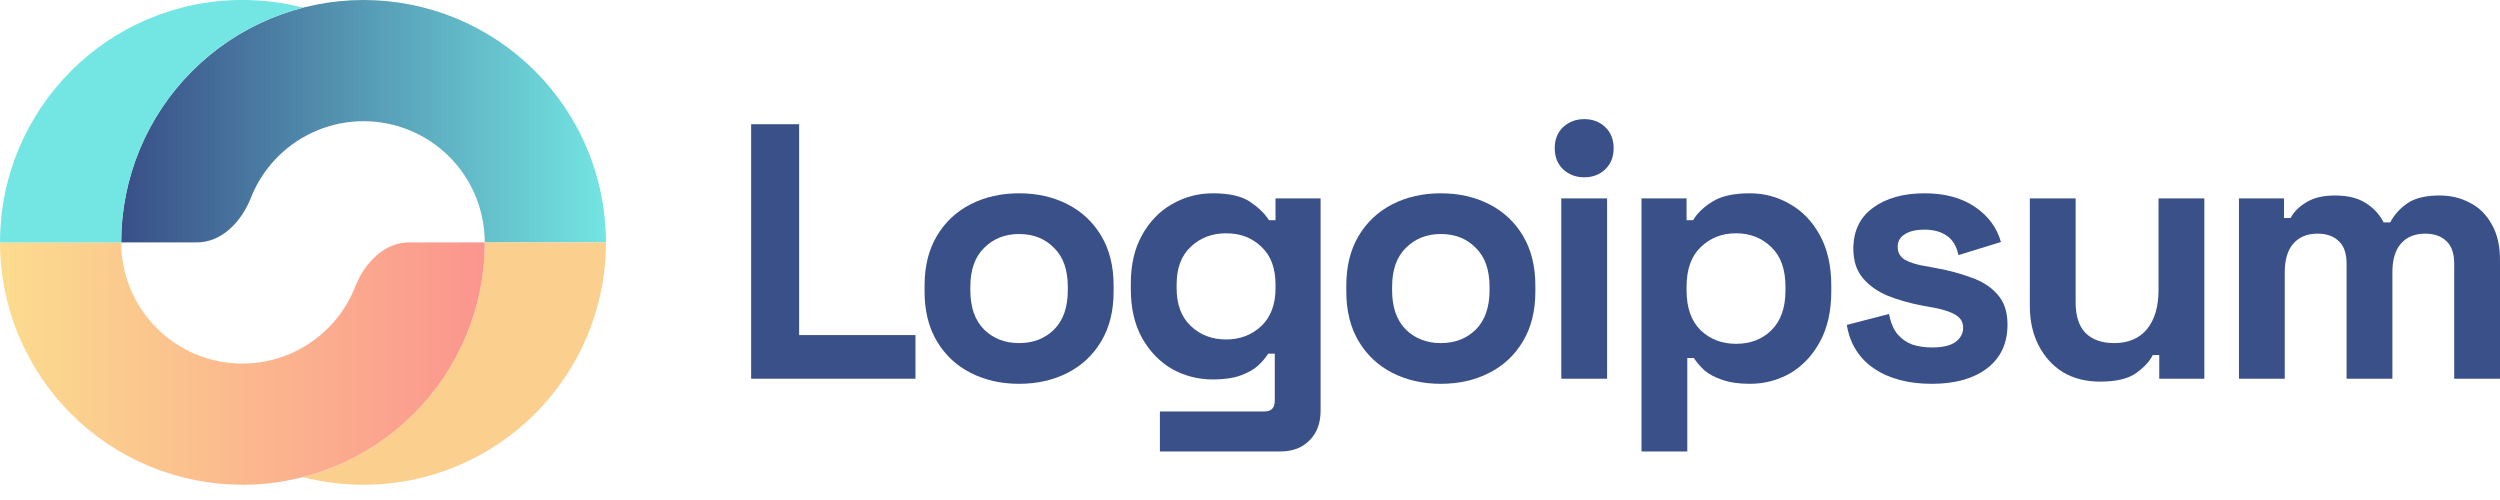
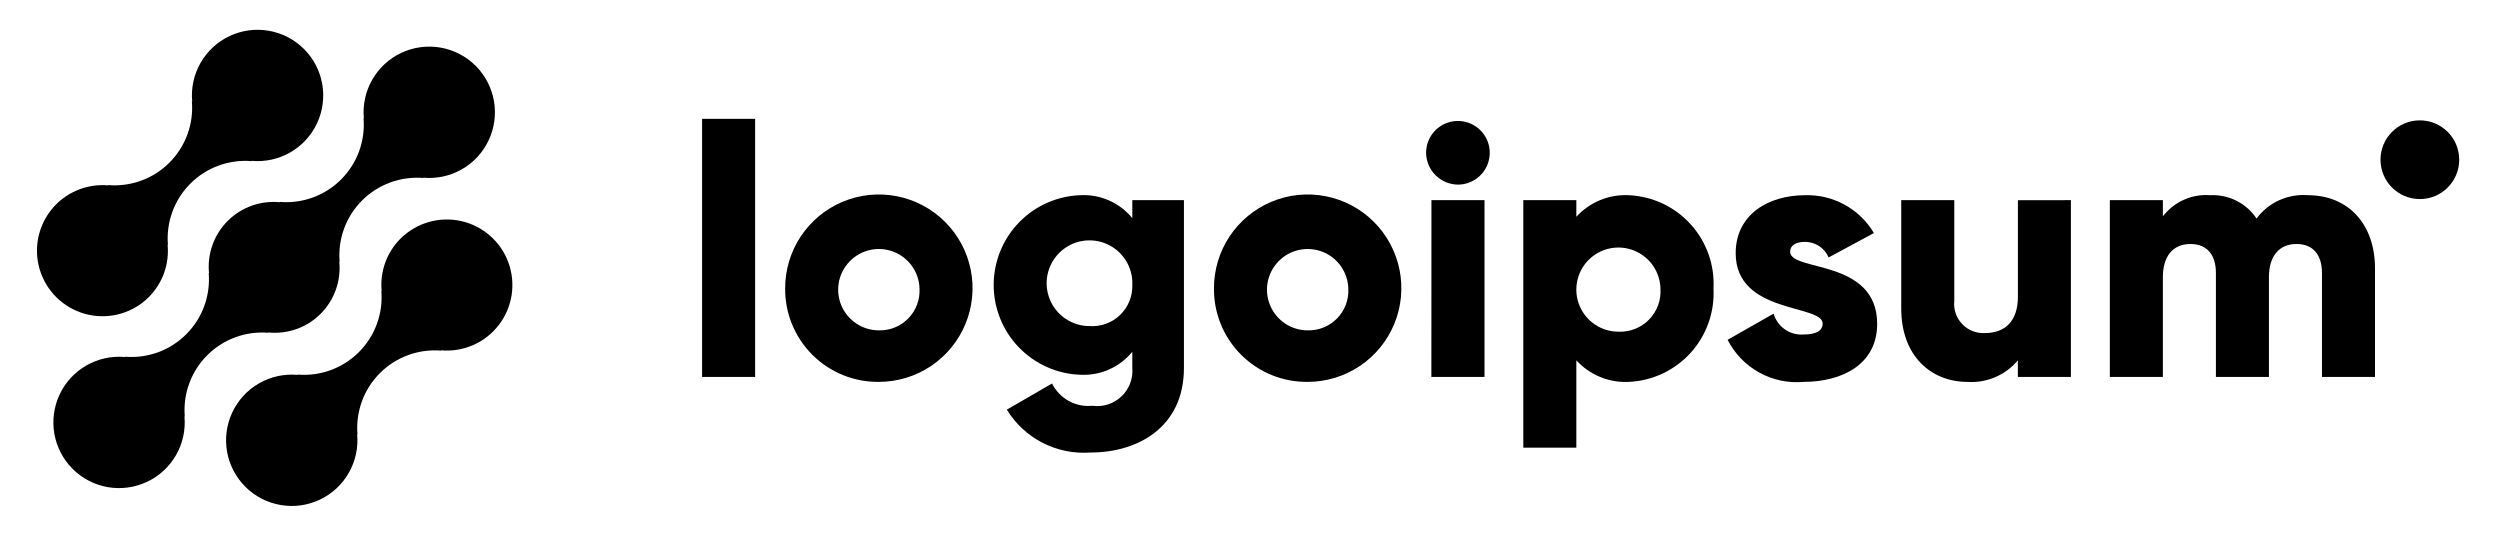
- <svg xmlns="http://www.w3.org/2000/svg" id="logo-45" class="gradient" width="160" height="32" viewBox="0 0 160 32" fill="none">
-   <path d="M48.073 24.238V7.95H51.144V21.446H58.59V24.238H48.073Z" fill="#3A5088" class="cneutral" />
-   <path d="M65.222 24.564C64.074 24.564 63.042 24.331 62.127 23.866C61.212 23.401 60.49 22.726 59.963 21.841C59.435 20.957 59.172 19.895 59.172 18.654V18.281C59.172 17.04 59.435 15.978 59.963 15.094C60.49 14.209 61.212 13.535 62.127 13.069C63.042 12.604 64.074 12.371 65.222 12.371C66.369 12.371 67.401 12.604 68.316 13.069C69.231 13.535 69.953 14.209 70.48 15.094C71.008 15.978 71.271 17.04 71.271 18.281V18.654C71.271 19.895 71.008 20.957 70.48 21.841C69.953 22.726 69.231 23.401 68.316 23.866C67.401 24.331 66.369 24.564 65.222 24.564ZM65.222 21.958C66.121 21.958 66.866 21.671 67.455 21.097C68.045 20.507 68.34 19.67 68.34 18.584V18.351C68.34 17.265 68.045 16.435 67.455 15.861C66.881 15.272 66.137 14.977 65.222 14.977C64.322 14.977 63.577 15.272 62.988 15.861C62.398 16.435 62.103 17.265 62.103 18.351V18.584C62.103 19.67 62.398 20.507 62.988 21.097C63.577 21.671 64.322 21.958 65.222 21.958Z" fill="#3A5088" class="cneutral" />
-   <path d="M72.372 18.514V18.142C72.372 16.932 72.612 15.9 73.093 15.047C73.574 14.178 74.21 13.519 75.001 13.069C75.808 12.604 76.684 12.371 77.631 12.371C78.686 12.371 79.484 12.557 80.027 12.93C80.57 13.302 80.966 13.69 81.214 14.093H81.633V12.697H84.518V26.286C84.518 27.077 84.285 27.705 83.82 28.171C83.355 28.651 82.734 28.892 81.959 28.892H74.234V26.332H80.935C81.369 26.332 81.586 26.1 81.586 25.634V22.633H81.168C81.012 22.881 80.795 23.137 80.516 23.401C80.237 23.649 79.865 23.858 79.399 24.029C78.934 24.199 78.344 24.285 77.631 24.285C76.684 24.285 75.808 24.06 75.001 23.61C74.21 23.145 73.574 22.485 73.093 21.632C72.612 20.763 72.372 19.724 72.372 18.514ZM78.468 21.725C79.368 21.725 80.12 21.438 80.725 20.864C81.33 20.29 81.633 19.484 81.633 18.444V18.212C81.633 17.157 81.33 16.35 80.725 15.792C80.136 15.218 79.384 14.931 78.468 14.931C77.569 14.931 76.816 15.218 76.211 15.792C75.606 16.35 75.304 17.157 75.304 18.212V18.444C75.304 19.484 75.606 20.29 76.211 20.864C76.816 21.438 77.569 21.725 78.468 21.725Z" fill="#3A5088" class="cneutral" />
-   <path d="M92.213 24.564C91.065 24.564 90.034 24.331 89.118 23.866C88.203 23.401 87.482 22.726 86.954 21.841C86.427 20.957 86.163 19.895 86.163 18.654V18.281C86.163 17.04 86.427 15.978 86.954 15.094C87.482 14.209 88.203 13.535 89.118 13.069C90.034 12.604 91.065 12.371 92.213 12.371C93.361 12.371 94.392 12.604 95.308 13.069C96.223 13.535 96.944 14.209 97.472 15.094C97.999 15.978 98.263 17.04 98.263 18.281V18.654C98.263 19.895 97.999 20.957 97.472 21.841C96.944 22.726 96.223 23.401 95.308 23.866C94.392 24.331 93.361 24.564 92.213 24.564ZM92.213 21.958C93.113 21.958 93.857 21.671 94.447 21.097C95.036 20.507 95.331 19.67 95.331 18.584V18.351C95.331 17.265 95.036 16.435 94.447 15.861C93.873 15.272 93.128 14.977 92.213 14.977C91.313 14.977 90.569 15.272 89.979 15.861C89.39 16.435 89.095 17.265 89.095 18.351V18.584C89.095 19.67 89.39 20.507 89.979 21.097C90.569 21.671 91.313 21.958 92.213 21.958Z" fill="#3A5088" class="cneutral" />
-   <path d="M99.922 24.238V12.697H102.854V24.238H99.922ZM101.388 11.347C100.86 11.347 100.411 11.177 100.038 10.835C99.681 10.494 99.503 10.044 99.503 9.486C99.503 8.927 99.681 8.478 100.038 8.136C100.411 7.795 100.86 7.624 101.388 7.624C101.931 7.624 102.381 7.795 102.737 8.136C103.094 8.478 103.273 8.927 103.273 9.486C103.273 10.044 103.094 10.494 102.737 10.835C102.381 11.177 101.931 11.347 101.388 11.347Z" fill="#3A5088" class="cneutral" />
-   <path d="M105.056 28.892V12.697H107.941V14.093H108.36C108.623 13.643 109.034 13.248 109.593 12.906C110.151 12.55 110.95 12.371 111.99 12.371C112.92 12.371 113.781 12.604 114.572 13.069C115.364 13.519 116 14.186 116.48 15.07C116.961 15.954 117.202 17.025 117.202 18.281V18.654C117.202 19.91 116.961 20.98 116.48 21.865C116 22.749 115.364 23.424 114.572 23.889C113.781 24.339 112.92 24.564 111.99 24.564C111.292 24.564 110.702 24.479 110.221 24.308C109.756 24.153 109.376 23.951 109.081 23.703C108.802 23.439 108.577 23.175 108.406 22.912H107.987V28.892H105.056ZM111.105 22.004C112.021 22.004 112.773 21.717 113.362 21.143C113.967 20.554 114.27 19.701 114.27 18.584V18.351C114.27 17.234 113.967 16.389 113.362 15.815C112.757 15.225 112.005 14.931 111.105 14.931C110.206 14.931 109.453 15.225 108.848 15.815C108.243 16.389 107.941 17.234 107.941 18.351V18.584C107.941 19.701 108.243 20.554 108.848 21.143C109.453 21.717 110.206 22.004 111.105 22.004Z" fill="#3A5088" class="cneutral" />
-   <path d="M123.64 24.564C122.135 24.564 120.902 24.238 119.94 23.587C118.979 22.935 118.397 22.004 118.195 20.794L120.894 20.096C121.003 20.639 121.181 21.066 121.43 21.376C121.693 21.686 122.011 21.911 122.384 22.051C122.771 22.175 123.19 22.237 123.64 22.237C124.323 22.237 124.827 22.121 125.152 21.888C125.478 21.64 125.641 21.337 125.641 20.98C125.641 20.624 125.486 20.352 125.176 20.166C124.865 19.965 124.369 19.802 123.687 19.677L123.035 19.561C122.228 19.406 121.492 19.197 120.825 18.933C120.157 18.654 119.622 18.274 119.219 17.793C118.816 17.312 118.614 16.691 118.614 15.931C118.614 14.783 119.033 13.907 119.871 13.302C120.708 12.681 121.81 12.371 123.175 12.371C124.462 12.371 125.533 12.658 126.386 13.232C127.239 13.806 127.797 14.558 128.061 15.489L125.339 16.327C125.215 15.737 124.959 15.319 124.571 15.07C124.198 14.822 123.733 14.698 123.175 14.698C122.616 14.698 122.19 14.799 121.895 15.001C121.6 15.187 121.453 15.45 121.453 15.792C121.453 16.164 121.608 16.443 121.918 16.629C122.228 16.8 122.647 16.932 123.175 17.025L123.826 17.141C124.695 17.296 125.478 17.506 126.176 17.77C126.89 18.018 127.448 18.382 127.852 18.863C128.27 19.328 128.48 19.965 128.48 20.771C128.48 21.981 128.038 22.92 127.154 23.587C126.285 24.238 125.114 24.564 123.64 24.564Z" fill="#3A5088" class="cneutral" />
-   <path d="M134.4 24.424C133.5 24.424 132.709 24.223 132.026 23.819C131.359 23.401 130.84 22.826 130.467 22.097C130.095 21.368 129.909 20.531 129.909 19.584V12.697H132.841V19.352C132.841 20.22 133.05 20.872 133.469 21.306C133.903 21.741 134.516 21.958 135.307 21.958C136.207 21.958 136.905 21.663 137.401 21.074C137.898 20.469 138.146 19.631 138.146 18.561V12.697H141.078V24.238H138.192V22.726H137.774C137.588 23.113 137.238 23.494 136.727 23.866C136.215 24.238 135.439 24.424 134.4 24.424Z" fill="#3A5088" class="cneutral" />
-   <path d="M143.293 24.238V12.697H146.178V13.953H146.597C146.799 13.566 147.133 13.232 147.598 12.953C148.063 12.658 148.676 12.511 149.436 12.511C150.258 12.511 150.918 12.674 151.414 12.999C151.91 13.31 152.29 13.721 152.554 14.233H152.973C153.237 13.736 153.609 13.325 154.09 12.999C154.571 12.674 155.253 12.511 156.137 12.511C156.851 12.511 157.495 12.666 158.069 12.976C158.658 13.271 159.124 13.729 159.465 14.349C159.822 14.954 160 15.722 160 16.653V24.238H157.068V16.862C157.068 16.226 156.905 15.753 156.58 15.443C156.254 15.117 155.796 14.954 155.207 14.954C154.54 14.954 154.02 15.171 153.648 15.605C153.291 16.024 153.113 16.629 153.113 17.42V24.238H150.181V16.862C150.181 16.226 150.018 15.753 149.692 15.443C149.366 15.117 148.909 14.954 148.319 14.954C147.652 14.954 147.132 15.171 146.76 15.605C146.403 16.024 146.225 16.629 146.225 17.42V24.238H143.293Z" fill="#3A5088" class="cneutral" />
-   <path d="M38.781 15.513C38.781 11.399 37.147 7.453 34.237 4.544C31.328 1.634 27.382 5.39515e-07 23.268 0C19.154 -5.39514e-07 15.208 1.634 12.299 4.544C9.39 7.453 7.756 11.399 7.756 15.513L12.603 15.513C14.21 15.513 15.463 14.166 16.051 12.672C16.437 11.69 17.023 10.788 17.784 10.028C19.238 8.574 21.211 7.756 23.268 7.756C25.325 7.756 27.298 8.574 28.753 10.028C30.207 11.483 31.024 13.456 31.024 15.513H38.781Z" fill="url(#paint0_linear_1422_656)" />
-   <path d="M29.845 21.449C30.624 19.567 31.025 17.55 31.025 15.513H38.781C38.781 24.08 31.836 31.025 23.268 31.025C21.927 31.025 20.625 30.855 19.383 30.535C20.085 30.354 20.776 30.123 21.449 29.845C23.331 29.065 25.041 27.922 26.482 26.482C27.922 25.041 29.065 23.331 29.845 21.449Z" fill="#FBCF8E" class="ccompli1" />
-   <path d="M0 15.513C-2.91433e-07 17.55 0.401 19.567 1.181 21.449C1.96 23.331 3.103 25.041 4.544 26.482C5.984 27.922 7.694 29.065 9.576 29.845C11.458 30.624 13.476 31.025 15.513 31.025C17.55 31.025 19.567 30.624 21.449 29.845C23.331 29.065 25.041 27.922 26.482 26.482C27.922 25.041 29.065 23.331 29.845 21.449C30.624 19.567 31.025 17.55 31.025 15.513L26.178 15.513C24.571 15.513 23.318 16.859 22.73 18.354C22.713 18.396 22.696 18.439 22.679 18.481C22.289 19.422 21.718 20.277 20.997 20.997C20.277 21.717 19.422 22.289 18.481 22.679C17.54 23.068 16.531 23.269 15.513 23.269C14.494 23.269 13.486 23.068 12.544 22.679C11.603 22.289 10.748 21.717 10.028 20.997C9.308 20.277 8.737 19.422 8.347 18.481C7.957 17.54 7.756 16.531 7.756 15.513L0 15.513Z" fill="url(#paint1_linear_1422_656)" />
-   <path d="M0.002 15.513C0.002 6.945 6.947 0 15.514 0C16.856 0 18.157 0.17 19.399 0.49C16.735 1.177 14.277 2.565 12.299 4.544C9.39 7.453 7.756 11.399 7.756 15.513H0.002Z" fill="#73E5E2" class="ccustom" />
-   <defs>
-     <linearGradient id="paint0_linear_1422_656" x1="38.781" y1="7.756" x2="7.756" y2="7.756" gradientUnits="userSpaceOnUse">
-       <stop class="ccustom" stop-color="#73E5E2" />
-       <stop class="ccompli1" offset="1" stop-color="#394F87" />
-     </linearGradient>
-     <linearGradient id="paint1_linear_1422_656" x1="1.01712e-06" y1="23.269" x2="31.025" y2="23.269" gradientUnits="userSpaceOnUse">
-       <stop class="ccompli1" stop-color="#FBDC8E" />
-       <stop class="ccompli2" offset="1" stop-color="#FB958E" />
-     </linearGradient>
-   </defs>
+ <svg xmlns="http://www.w3.org/2000/svg" id="logo-8" width="140" height="30" viewBox="0 0 140 30" fill="none">
+   <path d="M22.419 13.371C22.04 13.752 21.75 14.213 21.569 14.719C21.388 15.225 21.321 15.765 21.373 16.3L21.355 16.282C21.408 16.912 21.323 17.546 21.106 18.139C20.889 18.733 20.545 19.272 20.098 19.719C19.651 20.166 19.112 20.51 18.518 20.727C17.925 20.944 17.291 21.029 16.661 20.976L16.679 20.994C15.926 20.924 15.169 21.088 14.512 21.463C13.855 21.839 13.33 22.408 13.009 23.093C12.687 23.778 12.585 24.546 12.715 25.291C12.846 26.036 13.203 26.723 13.739 27.258C14.274 27.793 14.961 28.15 15.707 28.279C16.452 28.41 17.219 28.306 17.904 27.984C18.589 27.662 19.157 27.137 19.532 26.479C19.907 25.822 20.071 25.065 20 24.312L20.019 24.33C19.966 23.7 20.051 23.066 20.268 22.473C20.485 21.879 20.829 21.34 21.276 20.893C21.723 20.446 22.262 20.102 22.856 19.885C23.449 19.668 24.083 19.583 24.713 19.636L24.694 19.618C25.309 19.673 25.929 19.572 26.495 19.325C27.061 19.077 27.555 18.69 27.932 18.2C28.309 17.711 28.556 17.134 28.651 16.523C28.745 15.912 28.684 15.288 28.473 14.707C28.262 14.126 27.907 13.608 27.442 13.201C26.978 12.794 26.418 12.51 25.814 12.377C25.211 12.244 24.584 12.265 23.991 12.439C23.398 12.613 22.858 12.933 22.422 13.371H22.419Z" class="ccompli2" fill="#000000" stop-color="#000000" />
+   <path d="M15.042 18.636L15.023 18.618C15.558 18.672 16.099 18.606 16.606 18.426C17.113 18.245 17.573 17.954 17.954 17.574C18.334 17.194 18.625 16.733 18.806 16.227C18.987 15.72 19.053 15.179 19 14.644L19.019 14.662C18.966 14.032 19.051 13.398 19.268 12.805C19.485 12.211 19.829 11.672 20.276 11.225C20.723 10.778 21.262 10.434 21.856 10.217C22.449 10 23.083 9.915 23.713 9.968L23.694 9.95C24.448 10.021 25.204 9.857 25.862 9.482C26.519 9.107 27.044 8.538 27.366 7.853C27.688 7.168 27.791 6.401 27.661 5.655C27.531 4.91 27.174 4.223 26.639 3.687C26.104 3.152 25.416 2.795 24.671 2.665C23.925 2.535 23.158 2.638 22.473 2.96C21.788 3.282 21.219 3.807 20.844 4.464C20.469 5.122 20.305 5.879 20.376 6.632L20.358 6.613C20.411 7.243 20.326 7.877 20.11 8.471C19.892 9.064 19.548 9.603 19.102 10.05C18.654 10.497 18.115 10.841 17.522 11.059C16.928 11.275 16.294 11.36 15.664 11.307L15.682 11.326C15.147 11.272 14.606 11.338 14.099 11.518C13.592 11.699 13.132 11.99 12.751 12.37C12.371 12.751 12.079 13.211 11.899 13.717C11.718 14.224 11.652 14.765 11.705 15.3L11.687 15.282C11.74 15.912 11.655 16.546 11.438 17.139C11.221 17.733 10.877 18.272 10.43 18.719C9.983 19.166 9.444 19.51 8.85 19.727C8.257 19.944 7.623 20.029 6.993 19.976L7.011 19.994C6.258 19.923 5.501 20.087 4.843 20.462C4.186 20.837 3.661 21.406 3.339 22.091C3.017 22.776 2.914 23.543 3.044 24.289C3.174 25.034 3.531 25.721 4.066 26.257C4.602 26.792 5.289 27.149 6.034 27.279C6.78 27.409 7.547 27.306 8.232 26.984C8.917 26.662 9.486 26.137 9.861 25.48C10.236 24.822 10.4 24.066 10.329 23.312L10.348 23.33C10.295 22.7 10.38 22.066 10.597 21.473C10.814 20.879 11.158 20.34 11.605 19.893C12.052 19.446 12.591 19.102 13.185 18.885C13.778 18.668 14.412 18.583 15.042 18.636V18.636Z" class="ccompli1" fill="#000000" stop-color="#000000" />
+   <path d="M8.34 16.629C8.719 16.248 9.009 15.788 9.19 15.281C9.37 14.775 9.437 14.235 9.385 13.7L9.404 13.718C9.351 13.088 9.436 12.454 9.653 11.86C9.87 11.266 10.214 10.727 10.662 10.28C11.109 9.833 11.648 9.489 12.242 9.272C12.836 9.055 13.47 8.971 14.1 9.024L14.081 9.006C14.834 9.077 15.591 8.913 16.248 8.538C16.905 8.163 17.43 7.594 17.752 6.909C18.073 6.225 18.176 5.457 18.046 4.712C17.916 3.967 17.559 3.28 17.024 2.745C16.489 2.21 15.802 1.853 15.057 1.723C14.312 1.593 13.544 1.696 12.86 2.017C12.175 2.339 11.606 2.864 11.231 3.521C10.856 4.178 10.692 4.935 10.763 5.688L10.745 5.67C10.798 6.3 10.713 6.934 10.496 7.527C10.279 8.121 9.935 8.66 9.488 9.107C9.041 9.554 8.502 9.898 7.908 10.115C7.315 10.332 6.681 10.417 6.051 10.364L6.069 10.382C5.454 10.327 4.834 10.428 4.268 10.676C3.702 10.924 3.208 11.31 2.831 11.8C2.455 12.29 2.208 12.867 2.113 13.478C2.019 14.088 2.08 14.713 2.291 15.293C2.503 15.874 2.857 16.392 3.322 16.799C3.787 17.207 4.347 17.49 4.95 17.623C5.553 17.756 6.181 17.735 6.773 17.561C7.366 17.387 7.906 17.067 8.342 16.629H8.34Z" class="ccustom" fill="#000000" stop-color="#000000" />
+   <path d="M39.317 6.655H42.287V21.108H39.317V6.655Z" class="cneutral" fill="#000000" stop-color="#000000" />
+   <path d="M43.969 16.159C43.965 15.12 44.269 14.104 44.843 13.238C45.417 12.373 46.235 11.697 47.194 11.296C48.152 10.896 49.208 10.789 50.227 10.989C51.246 11.189 52.183 11.687 52.919 12.42C53.655 13.153 54.156 14.088 54.361 15.107C54.565 16.125 54.462 17.181 54.066 18.141C53.669 19.101 52.997 19.922 52.133 20.499C51.27 21.077 50.255 21.385 49.216 21.385C48.527 21.393 47.843 21.263 47.204 21.004C46.565 20.744 45.984 20.36 45.496 19.873C45.007 19.387 44.621 18.808 44.358 18.17C44.096 17.532 43.964 16.849 43.969 16.159ZM51.493 16.159C51.481 15.711 51.337 15.277 51.079 14.911C50.821 14.545 50.461 14.262 50.044 14.1C49.627 13.937 49.171 13.901 48.733 13.996C48.295 14.091 47.895 14.313 47.583 14.634C47.271 14.955 47.06 15.361 46.977 15.801C46.894 16.241 46.943 16.696 47.117 17.108C47.292 17.521 47.584 17.873 47.957 18.12C48.33 18.368 48.768 18.5 49.216 18.5C49.523 18.508 49.828 18.453 50.112 18.337C50.396 18.221 50.654 18.048 50.867 17.828C51.081 17.608 51.247 17.346 51.355 17.059C51.463 16.772 51.51 16.465 51.493 16.159Z" class="cneutral" fill="#000000" stop-color="#000000" />
+   <path d="M66.3 11.209V20.609C66.3 23.935 63.706 25.341 61.073 25.341C60.146 25.41 59.218 25.223 58.39 24.8C57.562 24.376 56.867 23.733 56.381 22.941L58.915 21.476C59.119 21.889 59.445 22.23 59.848 22.453C60.252 22.675 60.714 22.77 61.172 22.723C61.465 22.764 61.763 22.738 62.045 22.648C62.327 22.557 62.584 22.405 62.799 22.201C63.014 21.998 63.18 21.749 63.286 21.473C63.392 21.196 63.434 20.9 63.409 20.605V19.7C63.061 20.125 62.619 20.464 62.117 20.687C61.614 20.911 61.067 21.013 60.518 20.987C59.212 20.946 57.973 20.398 57.063 19.459C56.154 18.521 55.646 17.265 55.646 15.959C55.646 14.652 56.154 13.396 57.063 12.458C57.973 11.519 59.212 10.971 60.518 10.93C61.067 10.904 61.614 11.006 62.117 11.23C62.619 11.453 63.061 11.791 63.409 12.217V11.207L66.3 11.209ZM63.41 15.96C63.43 15.481 63.306 15.008 63.055 14.6C62.803 14.192 62.435 13.869 61.999 13.672C61.562 13.475 61.076 13.414 60.604 13.495C60.132 13.576 59.695 13.797 59.35 14.129C59.004 14.461 58.766 14.888 58.665 15.357C58.565 15.825 58.607 16.313 58.786 16.757C58.965 17.202 59.273 17.582 59.67 17.85C60.068 18.118 60.536 18.261 61.015 18.26C61.327 18.282 61.64 18.238 61.934 18.131C62.228 18.025 62.497 17.858 62.722 17.641C62.948 17.424 63.126 17.163 63.244 16.873C63.363 16.584 63.419 16.273 63.41 15.96Z" class="cneutral" fill="#000000" stop-color="#000000" />
+   <path d="M67.982 16.159C67.978 15.12 68.282 14.104 68.856 13.238C69.43 12.373 70.248 11.697 71.207 11.296C72.165 10.896 73.221 10.789 74.24 10.989C75.259 11.189 76.196 11.687 76.932 12.42C77.668 13.153 78.169 14.088 78.374 15.107C78.578 16.125 78.475 17.181 78.079 18.141C77.682 19.101 77.01 19.922 76.146 20.499C75.283 21.077 74.268 21.385 73.229 21.385C72.54 21.393 71.855 21.263 71.217 21.004C70.578 20.744 69.997 20.36 69.509 19.873C69.02 19.387 68.634 18.808 68.371 18.17C68.109 17.532 67.977 16.849 67.982 16.159ZM75.506 16.159C75.494 15.711 75.35 15.277 75.092 14.911C74.834 14.545 74.474 14.262 74.057 14.1C73.639 13.937 73.183 13.901 72.746 13.996C72.308 14.091 71.908 14.313 71.596 14.634C71.284 14.955 71.073 15.361 70.99 15.801C70.907 16.241 70.956 16.696 71.13 17.108C71.305 17.521 71.597 17.873 71.97 18.12C72.343 18.368 72.781 18.5 73.229 18.5C73.536 18.508 73.841 18.453 74.125 18.337C74.409 18.221 74.666 18.048 74.88 17.828C75.094 17.608 75.26 17.346 75.368 17.059C75.476 16.772 75.523 16.465 75.506 16.159Z" class="cneutral" fill="#000000" stop-color="#000000" />
+   <path d="M79.861 8.556C79.861 8.204 79.966 7.859 80.161 7.566C80.357 7.273 80.635 7.045 80.961 6.91C81.287 6.775 81.645 6.739 81.991 6.808C82.336 6.877 82.654 7.047 82.903 7.296C83.152 7.545 83.322 7.863 83.391 8.208C83.46 8.554 83.424 8.912 83.289 9.238C83.154 9.564 82.926 9.842 82.633 10.038C82.34 10.233 81.996 10.338 81.643 10.338C81.172 10.333 80.721 10.144 80.388 9.811C80.055 9.478 79.866 9.027 79.861 8.556ZM80.161 11.209H83.132V21.109H80.157L80.161 11.209Z" class="cneutral" fill="#000000" stop-color="#000000" />
+   <path d="M95.956 16.159C95.99 16.813 95.895 17.468 95.675 18.085C95.456 18.703 95.117 19.27 94.677 19.756C94.237 20.242 93.706 20.636 93.113 20.915C92.52 21.195 91.879 21.354 91.224 21.385C90.674 21.415 90.124 21.322 89.613 21.113C89.103 20.904 88.646 20.584 88.275 20.177V25.068H85.305V11.209H88.275V12.139C88.646 11.732 89.104 11.412 89.614 11.204C90.124 10.995 90.674 10.902 91.224 10.932C91.879 10.963 92.521 11.122 93.113 11.402C93.706 11.681 94.238 12.075 94.677 12.561C95.117 13.047 95.457 13.615 95.676 14.232C95.895 14.85 95.991 15.505 95.956 16.159ZM92.986 16.159C92.974 15.696 92.826 15.246 92.561 14.866C92.295 14.487 91.923 14.194 91.491 14.025C91.06 13.855 90.588 13.817 90.135 13.915C89.682 14.012 89.268 14.241 88.944 14.573C88.62 14.905 88.402 15.325 88.316 15.78C88.23 16.236 88.28 16.706 88.46 17.133C88.64 17.561 88.942 17.925 89.328 18.181C89.714 18.437 90.168 18.574 90.631 18.574C90.949 18.588 91.267 18.535 91.563 18.418C91.859 18.301 92.127 18.122 92.35 17.894C92.572 17.666 92.743 17.394 92.853 17.095C92.963 16.796 93.008 16.477 92.986 16.159Z" class="cneutral" fill="#000000" stop-color="#000000" />
+   <path d="M105.121 18.138C105.121 20.415 103.142 21.385 101.004 21.385C100.14 21.463 99.273 21.281 98.514 20.86C97.755 20.441 97.139 19.802 96.747 19.029L99.32 17.564C99.424 17.922 99.648 18.233 99.953 18.445C100.259 18.658 100.629 18.759 101 18.732C101.712 18.732 102.069 18.514 102.069 18.119C102.069 17.029 97.198 17.604 97.198 14.179C97.198 12.02 99.02 10.932 101.079 10.932C101.853 10.908 102.619 11.091 103.298 11.464C103.977 11.836 104.544 12.384 104.939 13.05L102.405 14.416C102.294 14.157 102.109 13.936 101.873 13.781C101.637 13.626 101.361 13.544 101.079 13.545C100.564 13.545 100.247 13.745 100.247 14.099C100.251 15.228 105.121 14.475 105.121 18.138Z" class="cneutral" fill="#000000" stop-color="#000000" />
+   <path d="M115.97 11.209V21.109H113V20.178C112.657 20.589 112.222 20.913 111.73 21.122C111.238 21.332 110.704 21.423 110.17 21.386C108.17 21.386 106.47 19.961 106.47 17.286V11.209H109.44V16.851C109.415 17.087 109.442 17.325 109.519 17.549C109.595 17.774 109.72 17.979 109.884 18.15C110.048 18.322 110.247 18.455 110.468 18.541C110.688 18.628 110.925 18.665 111.162 18.651C112.251 18.651 113.003 18.018 113.003 16.612V11.212L115.97 11.209Z" class="cneutral" fill="#000000" stop-color="#000000" />
+   <path d="M133 15.03V21.108H130.03V15.287C130.03 14.297 129.555 13.664 128.605 13.664C127.615 13.664 127.06 14.357 127.06 15.525V21.108H124.091V15.287C124.091 14.297 123.616 13.664 122.665 13.664C121.675 13.664 121.121 14.357 121.121 15.525V21.108H118.151V11.208H121.121V12.118C121.429 11.714 121.833 11.394 122.296 11.187C122.76 10.979 123.268 10.892 123.774 10.931C124.282 10.906 124.788 11.013 125.243 11.242C125.697 11.471 126.084 11.814 126.367 12.237C126.696 11.794 127.132 11.442 127.634 11.214C128.136 10.986 128.688 10.888 129.238 10.931C131.511 10.932 133 12.555 133 15.03Z" class="cneutral" fill="#000000" stop-color="#000000" />
+   <path d="M135.512 11.148C136.729 11.148 137.716 10.161 137.716 8.944C137.716 7.727 136.729 6.74 135.512 6.74C134.295 6.74 133.308 7.727 133.308 8.944C133.308 10.161 134.295 11.148 135.512 11.148Z" class="cneutral" fill="#000000" stop-color="#000000" />
</svg>
